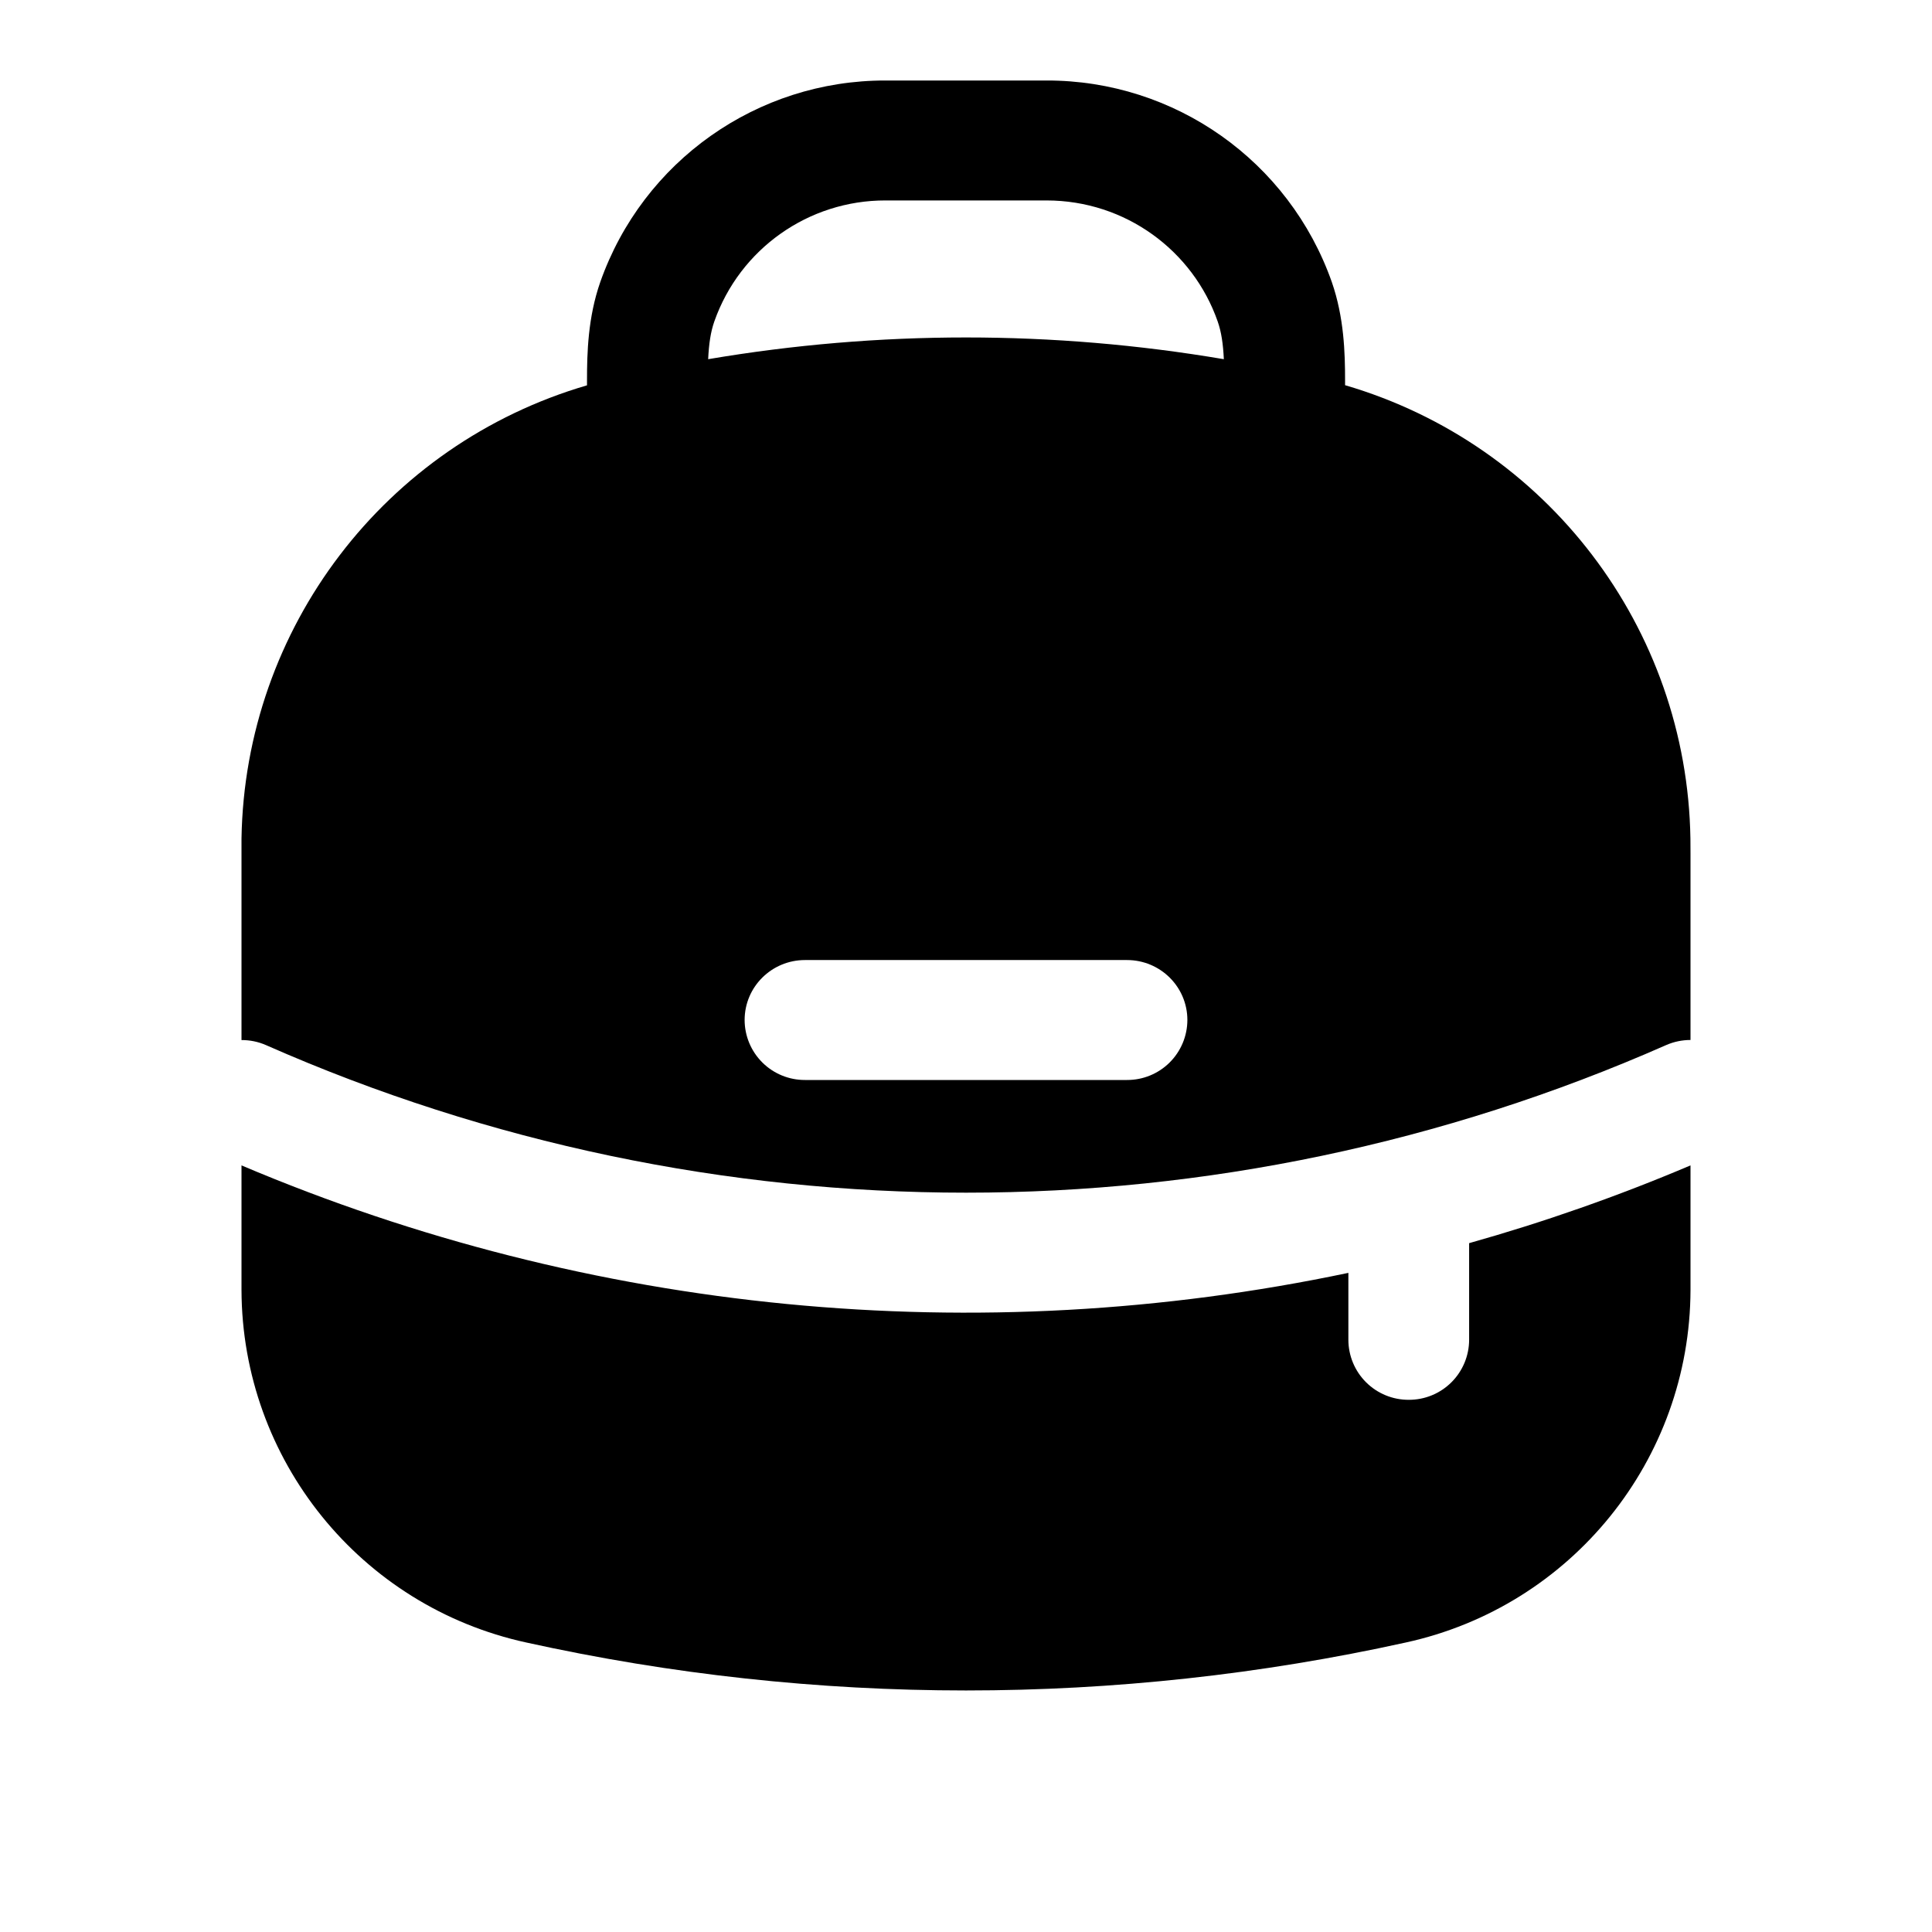
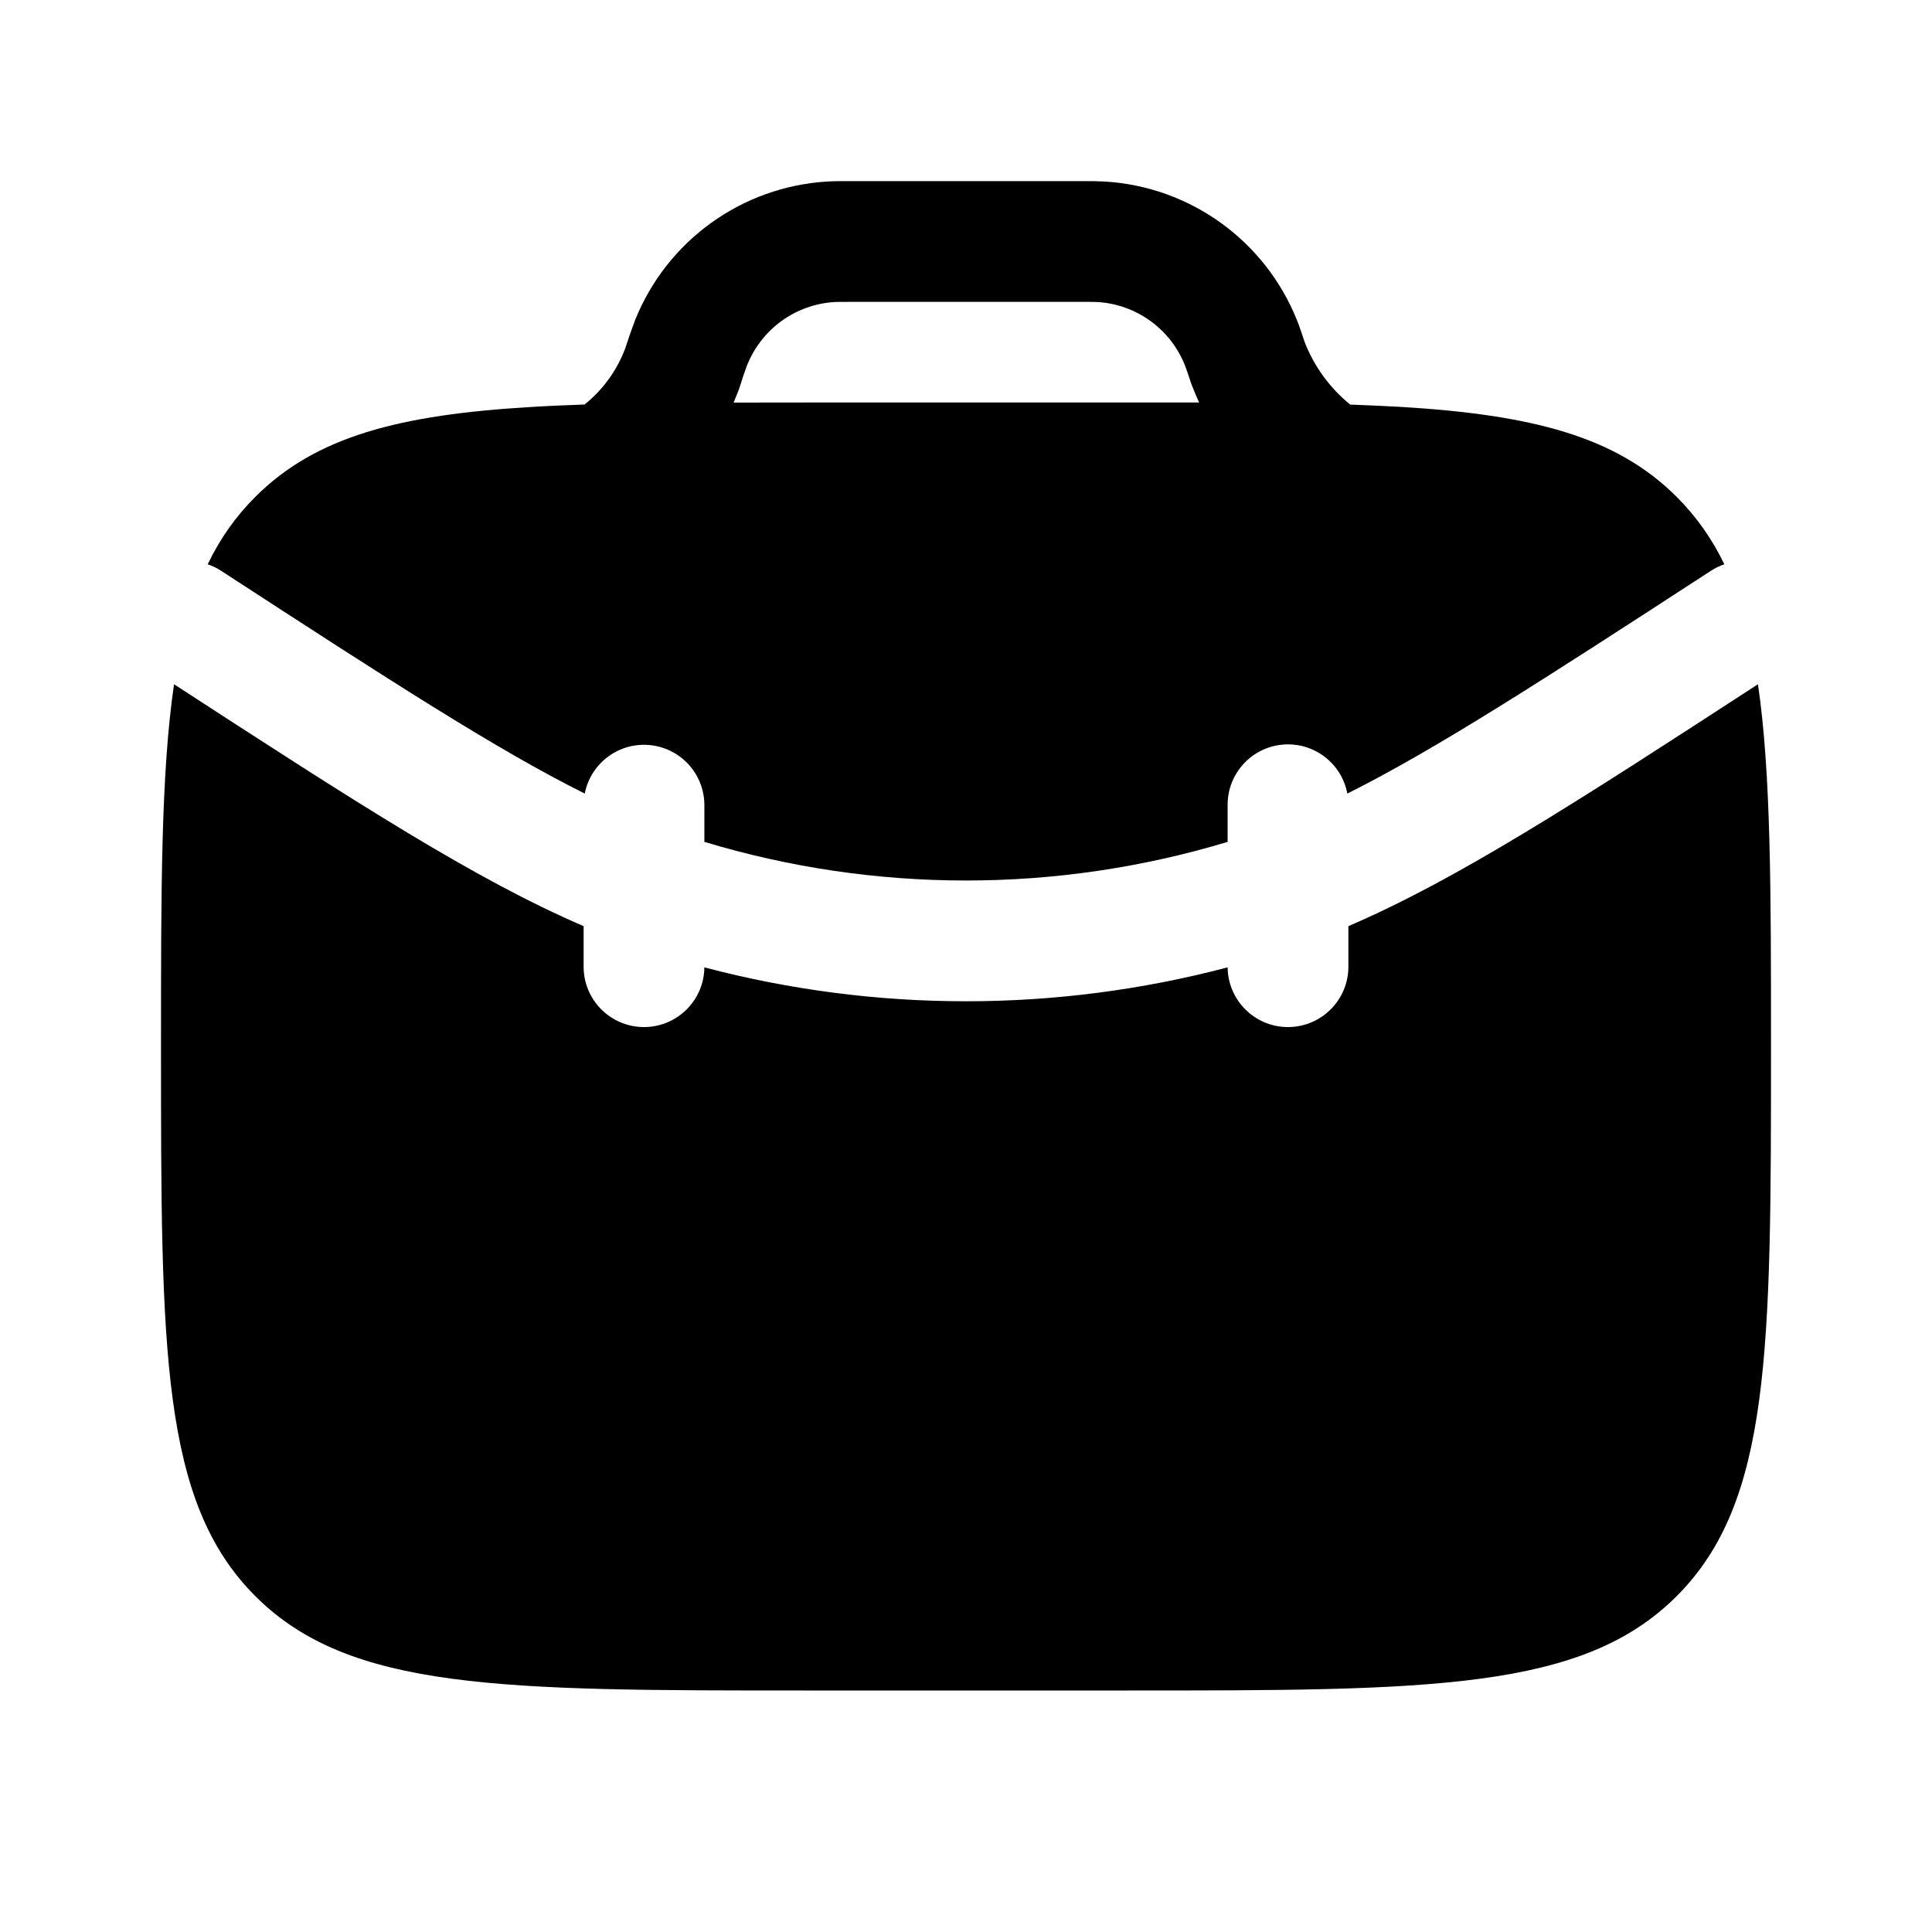
<svg xmlns="http://www.w3.org/2000/svg" viewBox="0 0 24 24" fill="none">
  <g fill="currentColor">
-     <path fill-rule="evenodd" clip-rule="evenodd" d="M7.292 4.786v-.061c0-.339.011-.782.165-1.222A3.75 3.75 0 0 1 11 1h2a3.75 3.75 0 0 1 3.544 2.503c.153.44.165.883.165 1.222v.06a5.966 5.966 0 0 1 4.29 5.631l.001.18v2.323a.753.753 0 0 0-.304.064 21.543 21.543 0 0 1-17.391 0A.751.751 0 0 0 3 12.92v-2.503a5.966 5.966 0 0 1 4.291-5.63Zm1.582-.794A2.25 2.25 0 0 1 11 2.49h2c.983 0 1.82.626 2.126 1.502.046.13.068.28.077.47-2.12-.36-4.286-.36-6.406 0 .009-.19.031-.34.077-.47Zm.376 8.679c0-.412.336-.745.75-.745h4c.414 0 .75.333.75.745a.747.747 0 0 1-.75.745h-4a.747.747 0 0 1-.75-.745Z" />
-     <path d="M21 14.477c-.9.382-1.819.704-2.75.966v1.201a.747.747 0 0 1-.75.745.747.747 0 0 1-.75-.745v-.832A23.055 23.055 0 0 1 3 14.477v1.546a4.495 4.495 0 0 0 3.539 4.381c3.597.794 7.325.794 10.923 0A4.495 4.495 0 0 0 21 16.024v-1.547Z" />
+     <path d="M2.162 8.5C2 9.603 2 11.05 2 13c0 3.771 0 5.657 1.172 6.828C4.343 21 6.229 21 10 21h4c3.771 0 5.657 0 6.828-1.172C22 18.657 22 16.771 22 13c0-1.95 0-3.396-.162-4.5-2.277 1.48-3.736 2.424-5.088 3.005V12a.75.75 0 0 1-1.5.017 12.75 12.75 0 0 1-6.5 0A.75.75 0 0 1 7.25 12v-.495C5.898 10.923 4.44 9.98 2.162 8.5Z" />
+     <path fill-rule="evenodd" clip-rule="evenodd" d="M10.581 2.25h-.02c-.114 0-.202 0-.286.005a2.75 2.75 0 0 0-2.385 1.72 7.913 7.913 0 0 0-.12.343l-.004.012a1.63 1.63 0 0 1-.504.695c-.228.008-.445.017-.653.03-1.644.096-2.687.366-3.437 1.117-.245.244-.439.52-.592.838.058.02.114.046.167.081 2.1 1.365 3.42 2.22 4.517 2.767A.75.75 0 0 1 8.75 10v.458c2.12.64 4.38.64 6.5 0V10a.75.75 0 0 1 1.487-.142c1.096-.548 2.416-1.402 4.516-2.767a.753.753 0 0 1 .167-.081 3.024 3.024 0 0 0-.592-.838c-.75-.75-1.793-1.02-3.437-1.118-.197-.011-.403-.02-.618-.028a1.881 1.881 0 0 1-.565-.774l-.003-.009c-.036-.107-.063-.191-.095-.269a2.75 2.75 0 0 0-2.385-1.719 4.82 4.82 0 0 0-.285-.005H10.58Zm4.237 2.566-.005-.011-.005-.012-.004-.012-.004-.01-.002-.005-.004-.012-.004-.012-.002-.006-.003-.008-.002-.007-.002-.006a3.544 3.544 0 0 0-.063-.181 1.25 1.25 0 0 0-1.084-.782 4.191 4.191 0 0 0-.215-.002h-2.838c-.143 0-.183 0-.215.002a1.25 1.25 0 0 0-1.084.782l-.003.007-.008.021a5.709 5.709 0 0 0-.077.23l-.002.006-.003.007-.002.008-.002.006-.004.012-.004.012-.002.005-.004.01-.004.012-.005.012-.004.01-.001.001a2.859 2.859 0 0 1-.044.108L10 5h4.896a3.024 3.024 0 0 1-.078-.184Z" />
  </g>
</svg>
